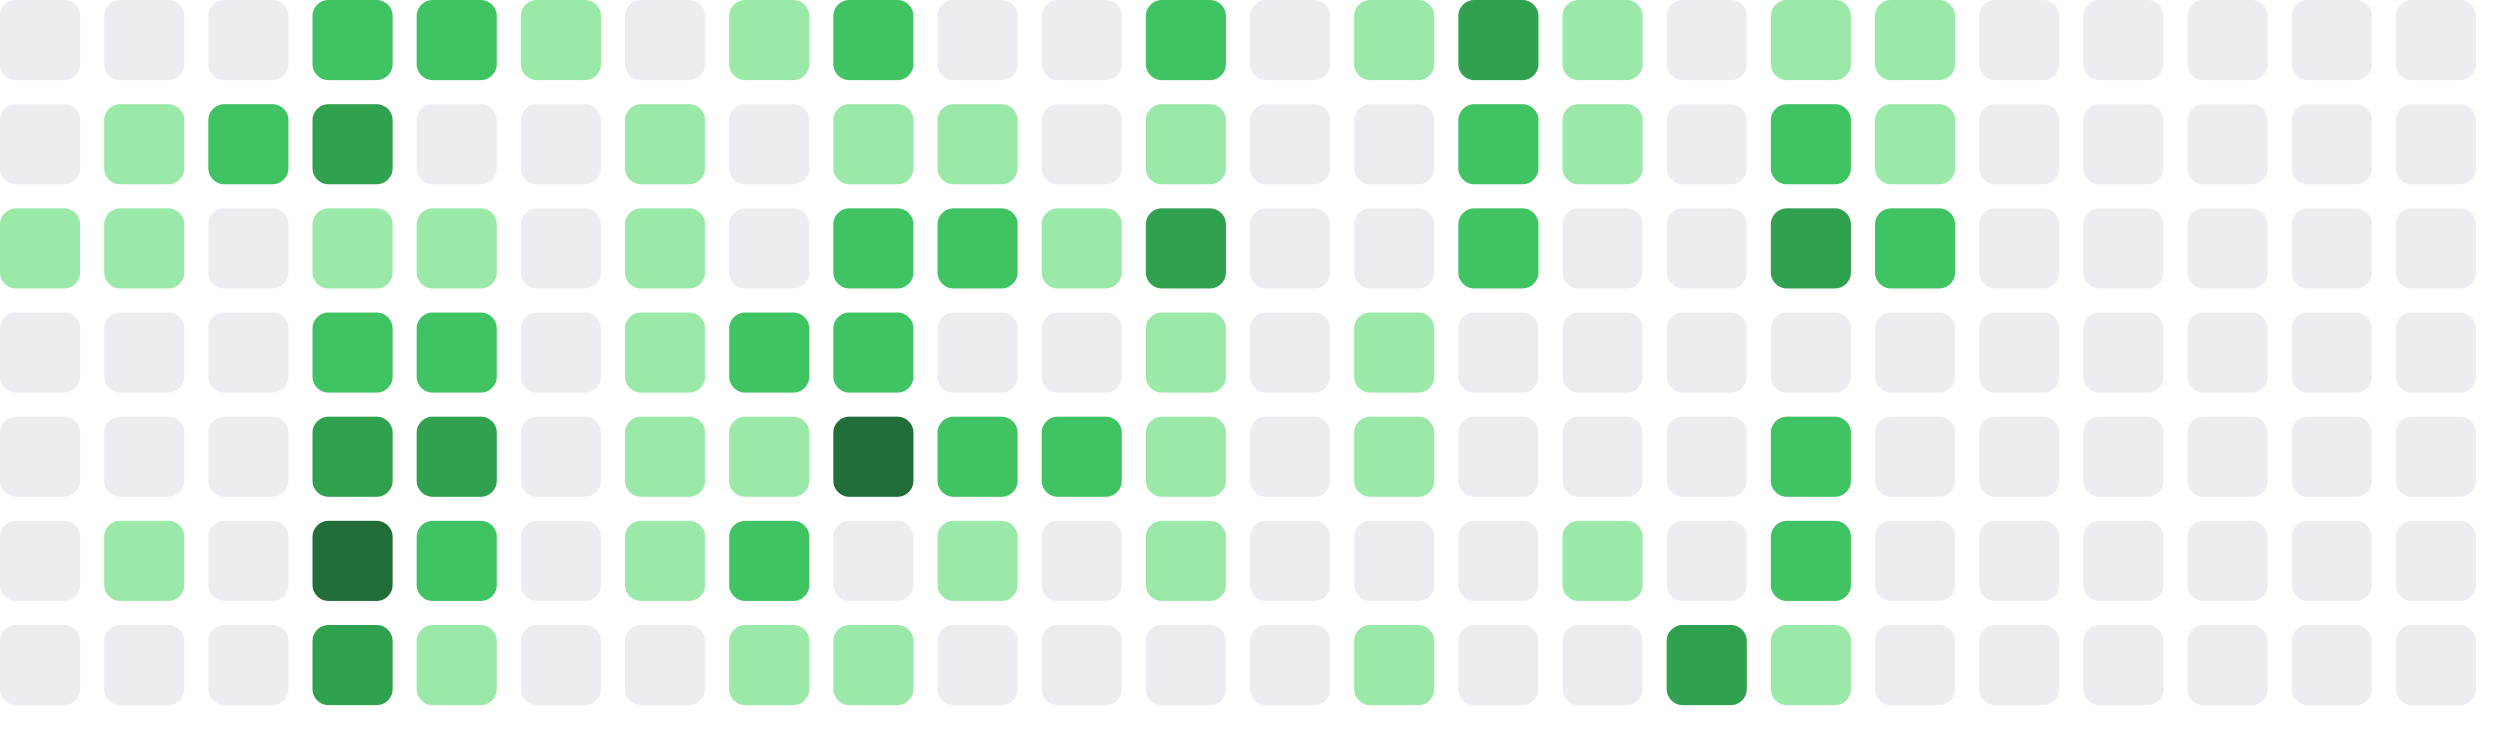
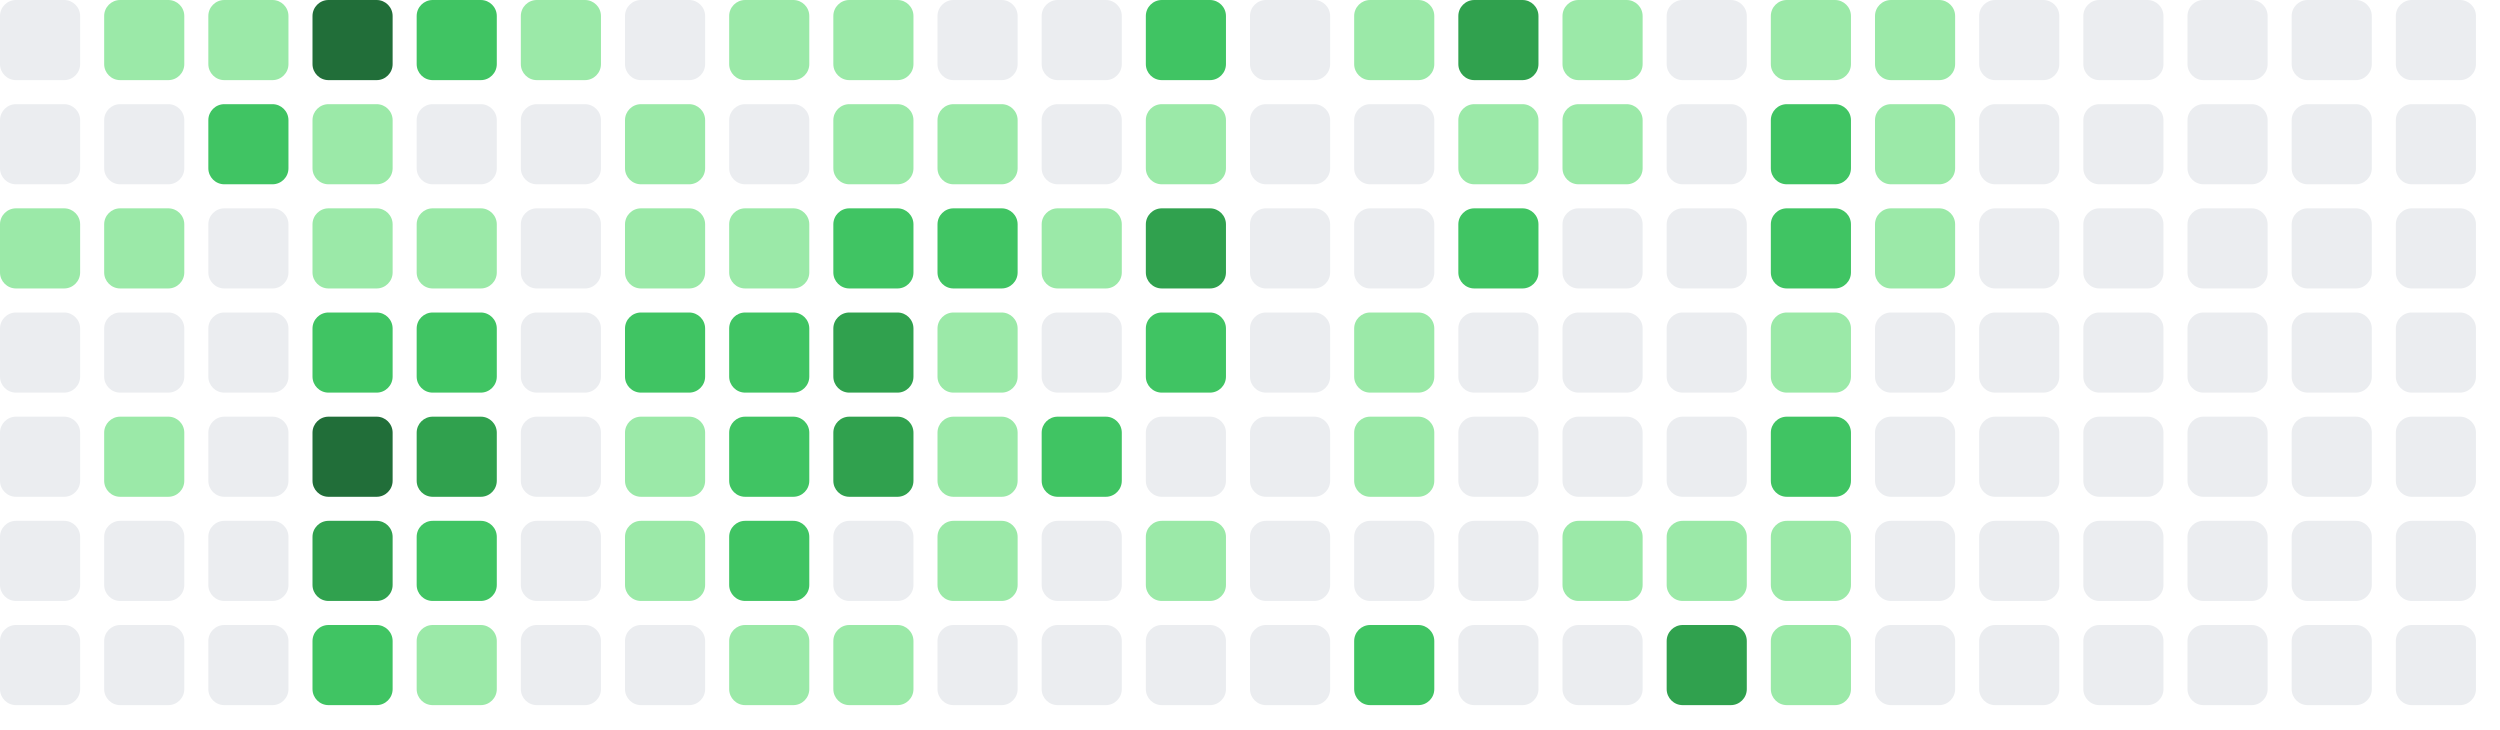
<svg xmlns="http://www.w3.org/2000/svg" width="312" height="91">
  <rect x="0" y="0" width="10" height="10" fill="#ebedf0" rx="2" ry="2" />
  <rect x="0" y="13" width="10" height="10" fill="#ebedf0" rx="2" ry="2" />
  <rect x="0" y="26" width="10" height="10" fill="#9be9a8" rx="2" ry="2" />
  <rect x="0" y="39" width="10" height="10" fill="#ebedf0" rx="2" ry="2" />
  <rect x="0" y="52" width="10" height="10" fill="#ebedf0" rx="2" ry="2" />
  <rect x="0" y="65" width="10" height="10" fill="#ebedf0" rx="2" ry="2" />
  <rect x="0" y="78" width="10" height="10" fill="#ebedf0" rx="2" ry="2" />
-   <rect x="13" y="0" width="10" height="10" fill="#ebedf0" rx="2" ry="2" />
-   <rect x="13" y="13" width="10" height="10" fill="#9be9a8" rx="2" ry="2" />
+   <rect x="13" y="0" width="10" height="10" fill="#9be9a8" rx="2" ry="2" />
+   <rect x="13" y="13" width="10" height="10" fill="#ebedf0" rx="2" ry="2" />
  <rect x="13" y="26" width="10" height="10" fill="#9be9a8" rx="2" ry="2" />
  <rect x="13" y="39" width="10" height="10" fill="#ebedf0" rx="2" ry="2" />
-   <rect x="13" y="52" width="10" height="10" fill="#ebedf0" rx="2" ry="2" />
-   <rect x="13" y="65" width="10" height="10" fill="#9be9a8" rx="2" ry="2" />
+   <rect x="13" y="52" width="10" height="10" fill="#9be9a8" rx="2" ry="2" />
+   <rect x="13" y="65" width="10" height="10" fill="#ebedf0" rx="2" ry="2" />
  <rect x="13" y="78" width="10" height="10" fill="#ebedf0" rx="2" ry="2" />
-   <rect x="26" y="0" width="10" height="10" fill="#ebedf0" rx="2" ry="2" />
+   <rect x="26" y="0" width="10" height="10" fill="#9be9a8" rx="2" ry="2" />
  <rect x="26" y="13" width="10" height="10" fill="#40c463" rx="2" ry="2" />
  <rect x="26" y="26" width="10" height="10" fill="#ebedf0" rx="2" ry="2" />
  <rect x="26" y="39" width="10" height="10" fill="#ebedf0" rx="2" ry="2" />
  <rect x="26" y="52" width="10" height="10" fill="#ebedf0" rx="2" ry="2" />
  <rect x="26" y="65" width="10" height="10" fill="#ebedf0" rx="2" ry="2" />
  <rect x="26" y="78" width="10" height="10" fill="#ebedf0" rx="2" ry="2" />
-   <rect x="39" y="0" width="10" height="10" fill="#40c463" rx="2" ry="2" />
-   <rect x="39" y="13" width="10" height="10" fill="#30a14e" rx="2" ry="2" />
+   <rect x="39" y="0" width="10" height="10" fill="#216e39" rx="2" ry="2" />
+   <rect x="39" y="13" width="10" height="10" fill="#9be9a8" rx="2" ry="2" />
  <rect x="39" y="26" width="10" height="10" fill="#9be9a8" rx="2" ry="2" />
  <rect x="39" y="39" width="10" height="10" fill="#40c463" rx="2" ry="2" />
-   <rect x="39" y="52" width="10" height="10" fill="#30a14e" rx="2" ry="2" />
-   <rect x="39" y="65" width="10" height="10" fill="#216e39" rx="2" ry="2" />
-   <rect x="39" y="78" width="10" height="10" fill="#30a14e" rx="2" ry="2" />
+   <rect x="39" y="52" width="10" height="10" fill="#216e39" rx="2" ry="2" />
+   <rect x="39" y="65" width="10" height="10" fill="#30a14e" rx="2" ry="2" />
+   <rect x="39" y="78" width="10" height="10" fill="#40c463" rx="2" ry="2" />
  <rect x="52" y="0" width="10" height="10" fill="#40c463" rx="2" ry="2" />
  <rect x="52" y="13" width="10" height="10" fill="#ebedf0" rx="2" ry="2" />
  <rect x="52" y="26" width="10" height="10" fill="#9be9a8" rx="2" ry="2" />
  <rect x="52" y="39" width="10" height="10" fill="#40c463" rx="2" ry="2" />
  <rect x="52" y="52" width="10" height="10" fill="#30a14e" rx="2" ry="2" />
  <rect x="52" y="65" width="10" height="10" fill="#40c463" rx="2" ry="2" />
  <rect x="52" y="78" width="10" height="10" fill="#9be9a8" rx="2" ry="2" />
  <rect x="65" y="0" width="10" height="10" fill="#9be9a8" rx="2" ry="2" />
  <rect x="65" y="13" width="10" height="10" fill="#ebedf0" rx="2" ry="2" />
  <rect x="65" y="26" width="10" height="10" fill="#ebedf0" rx="2" ry="2" />
  <rect x="65" y="39" width="10" height="10" fill="#ebedf0" rx="2" ry="2" />
  <rect x="65" y="52" width="10" height="10" fill="#ebedf0" rx="2" ry="2" />
  <rect x="65" y="65" width="10" height="10" fill="#ebedf0" rx="2" ry="2" />
  <rect x="65" y="78" width="10" height="10" fill="#ebedf0" rx="2" ry="2" />
  <rect x="78" y="0" width="10" height="10" fill="#ebedf0" rx="2" ry="2" />
  <rect x="78" y="13" width="10" height="10" fill="#9be9a8" rx="2" ry="2" />
  <rect x="78" y="26" width="10" height="10" fill="#9be9a8" rx="2" ry="2" />
-   <rect x="78" y="39" width="10" height="10" fill="#9be9a8" rx="2" ry="2" />
+   <rect x="78" y="39" width="10" height="10" fill="#40c463" rx="2" ry="2" />
  <rect x="78" y="52" width="10" height="10" fill="#9be9a8" rx="2" ry="2" />
  <rect x="78" y="65" width="10" height="10" fill="#9be9a8" rx="2" ry="2" />
  <rect x="78" y="78" width="10" height="10" fill="#ebedf0" rx="2" ry="2" />
  <rect x="91" y="0" width="10" height="10" fill="#9be9a8" rx="2" ry="2" />
  <rect x="91" y="13" width="10" height="10" fill="#ebedf0" rx="2" ry="2" />
-   <rect x="91" y="26" width="10" height="10" fill="#ebedf0" rx="2" ry="2" />
+   <rect x="91" y="26" width="10" height="10" fill="#9be9a8" rx="2" ry="2" />
  <rect x="91" y="39" width="10" height="10" fill="#40c463" rx="2" ry="2" />
-   <rect x="91" y="52" width="10" height="10" fill="#9be9a8" rx="2" ry="2" />
+   <rect x="91" y="52" width="10" height="10" fill="#40c463" rx="2" ry="2" />
  <rect x="91" y="65" width="10" height="10" fill="#40c463" rx="2" ry="2" />
  <rect x="91" y="78" width="10" height="10" fill="#9be9a8" rx="2" ry="2" />
-   <rect x="104" y="0" width="10" height="10" fill="#40c463" rx="2" ry="2" />
+   <rect x="104" y="0" width="10" height="10" fill="#9be9a8" rx="2" ry="2" />
  <rect x="104" y="13" width="10" height="10" fill="#9be9a8" rx="2" ry="2" />
  <rect x="104" y="26" width="10" height="10" fill="#40c463" rx="2" ry="2" />
-   <rect x="104" y="39" width="10" height="10" fill="#40c463" rx="2" ry="2" />
-   <rect x="104" y="52" width="10" height="10" fill="#216e39" rx="2" ry="2" />
+   <rect x="104" y="39" width="10" height="10" fill="#30a14e" rx="2" ry="2" />
+   <rect x="104" y="52" width="10" height="10" fill="#30a14e" rx="2" ry="2" />
  <rect x="104" y="65" width="10" height="10" fill="#ebedf0" rx="2" ry="2" />
  <rect x="104" y="78" width="10" height="10" fill="#9be9a8" rx="2" ry="2" />
  <rect x="117" y="0" width="10" height="10" fill="#ebedf0" rx="2" ry="2" />
  <rect x="117" y="13" width="10" height="10" fill="#9be9a8" rx="2" ry="2" />
  <rect x="117" y="26" width="10" height="10" fill="#40c463" rx="2" ry="2" />
-   <rect x="117" y="39" width="10" height="10" fill="#ebedf0" rx="2" ry="2" />
-   <rect x="117" y="52" width="10" height="10" fill="#40c463" rx="2" ry="2" />
+   <rect x="117" y="39" width="10" height="10" fill="#9be9a8" rx="2" ry="2" />
+   <rect x="117" y="52" width="10" height="10" fill="#9be9a8" rx="2" ry="2" />
  <rect x="117" y="65" width="10" height="10" fill="#9be9a8" rx="2" ry="2" />
  <rect x="117" y="78" width="10" height="10" fill="#ebedf0" rx="2" ry="2" />
  <rect x="130" y="0" width="10" height="10" fill="#ebedf0" rx="2" ry="2" />
  <rect x="130" y="13" width="10" height="10" fill="#ebedf0" rx="2" ry="2" />
  <rect x="130" y="26" width="10" height="10" fill="#9be9a8" rx="2" ry="2" />
  <rect x="130" y="39" width="10" height="10" fill="#ebedf0" rx="2" ry="2" />
  <rect x="130" y="52" width="10" height="10" fill="#40c463" rx="2" ry="2" />
  <rect x="130" y="65" width="10" height="10" fill="#ebedf0" rx="2" ry="2" />
  <rect x="130" y="78" width="10" height="10" fill="#ebedf0" rx="2" ry="2" />
  <rect x="143" y="0" width="10" height="10" fill="#40c463" rx="2" ry="2" />
  <rect x="143" y="13" width="10" height="10" fill="#9be9a8" rx="2" ry="2" />
  <rect x="143" y="26" width="10" height="10" fill="#30a14e" rx="2" ry="2" />
-   <rect x="143" y="39" width="10" height="10" fill="#9be9a8" rx="2" ry="2" />
-   <rect x="143" y="52" width="10" height="10" fill="#9be9a8" rx="2" ry="2" />
+   <rect x="143" y="39" width="10" height="10" fill="#40c463" rx="2" ry="2" />
+   <rect x="143" y="52" width="10" height="10" fill="#ebedf0" rx="2" ry="2" />
  <rect x="143" y="65" width="10" height="10" fill="#9be9a8" rx="2" ry="2" />
  <rect x="143" y="78" width="10" height="10" fill="#ebedf0" rx="2" ry="2" />
  <rect x="156" y="0" width="10" height="10" fill="#ebedf0" rx="2" ry="2" />
  <rect x="156" y="13" width="10" height="10" fill="#ebedf0" rx="2" ry="2" />
  <rect x="156" y="26" width="10" height="10" fill="#ebedf0" rx="2" ry="2" />
  <rect x="156" y="39" width="10" height="10" fill="#ebedf0" rx="2" ry="2" />
  <rect x="156" y="52" width="10" height="10" fill="#ebedf0" rx="2" ry="2" />
  <rect x="156" y="65" width="10" height="10" fill="#ebedf0" rx="2" ry="2" />
  <rect x="156" y="78" width="10" height="10" fill="#ebedf0" rx="2" ry="2" />
  <rect x="169" y="0" width="10" height="10" fill="#9be9a8" rx="2" ry="2" />
  <rect x="169" y="13" width="10" height="10" fill="#ebedf0" rx="2" ry="2" />
  <rect x="169" y="26" width="10" height="10" fill="#ebedf0" rx="2" ry="2" />
  <rect x="169" y="39" width="10" height="10" fill="#9be9a8" rx="2" ry="2" />
  <rect x="169" y="52" width="10" height="10" fill="#9be9a8" rx="2" ry="2" />
  <rect x="169" y="65" width="10" height="10" fill="#ebedf0" rx="2" ry="2" />
-   <rect x="169" y="78" width="10" height="10" fill="#9be9a8" rx="2" ry="2" />
+   <rect x="169" y="78" width="10" height="10" fill="#40c463" rx="2" ry="2" />
  <rect x="182" y="0" width="10" height="10" fill="#30a14e" rx="2" ry="2" />
-   <rect x="182" y="13" width="10" height="10" fill="#40c463" rx="2" ry="2" />
+   <rect x="182" y="13" width="10" height="10" fill="#9be9a8" rx="2" ry="2" />
  <rect x="182" y="26" width="10" height="10" fill="#40c463" rx="2" ry="2" />
  <rect x="182" y="39" width="10" height="10" fill="#ebedf0" rx="2" ry="2" />
  <rect x="182" y="52" width="10" height="10" fill="#ebedf0" rx="2" ry="2" />
  <rect x="182" y="65" width="10" height="10" fill="#ebedf0" rx="2" ry="2" />
  <rect x="182" y="78" width="10" height="10" fill="#ebedf0" rx="2" ry="2" />
  <rect x="195" y="0" width="10" height="10" fill="#9be9a8" rx="2" ry="2" />
  <rect x="195" y="13" width="10" height="10" fill="#9be9a8" rx="2" ry="2" />
  <rect x="195" y="26" width="10" height="10" fill="#ebedf0" rx="2" ry="2" />
  <rect x="195" y="39" width="10" height="10" fill="#ebedf0" rx="2" ry="2" />
  <rect x="195" y="52" width="10" height="10" fill="#ebedf0" rx="2" ry="2" />
  <rect x="195" y="65" width="10" height="10" fill="#9be9a8" rx="2" ry="2" />
  <rect x="195" y="78" width="10" height="10" fill="#ebedf0" rx="2" ry="2" />
  <rect x="208" y="0" width="10" height="10" fill="#ebedf0" rx="2" ry="2" />
  <rect x="208" y="13" width="10" height="10" fill="#ebedf0" rx="2" ry="2" />
  <rect x="208" y="26" width="10" height="10" fill="#ebedf0" rx="2" ry="2" />
  <rect x="208" y="39" width="10" height="10" fill="#ebedf0" rx="2" ry="2" />
  <rect x="208" y="52" width="10" height="10" fill="#ebedf0" rx="2" ry="2" />
-   <rect x="208" y="65" width="10" height="10" fill="#ebedf0" rx="2" ry="2" />
+   <rect x="208" y="65" width="10" height="10" fill="#9be9a8" rx="2" ry="2" />
  <rect x="208" y="78" width="10" height="10" fill="#30a14e" rx="2" ry="2" />
  <rect x="221" y="0" width="10" height="10" fill="#9be9a8" rx="2" ry="2" />
  <rect x="221" y="13" width="10" height="10" fill="#40c463" rx="2" ry="2" />
-   <rect x="221" y="26" width="10" height="10" fill="#30a14e" rx="2" ry="2" />
-   <rect x="221" y="39" width="10" height="10" fill="#ebedf0" rx="2" ry="2" />
+   <rect x="221" y="26" width="10" height="10" fill="#40c463" rx="2" ry="2" />
+   <rect x="221" y="39" width="10" height="10" fill="#9be9a8" rx="2" ry="2" />
  <rect x="221" y="52" width="10" height="10" fill="#40c463" rx="2" ry="2" />
-   <rect x="221" y="65" width="10" height="10" fill="#40c463" rx="2" ry="2" />
+   <rect x="221" y="65" width="10" height="10" fill="#9be9a8" rx="2" ry="2" />
  <rect x="221" y="78" width="10" height="10" fill="#9be9a8" rx="2" ry="2" />
  <rect x="234" y="0" width="10" height="10" fill="#9be9a8" rx="2" ry="2" />
  <rect x="234" y="13" width="10" height="10" fill="#9be9a8" rx="2" ry="2" />
-   <rect x="234" y="26" width="10" height="10" fill="#40c463" rx="2" ry="2" />
+   <rect x="234" y="26" width="10" height="10" fill="#9be9a8" rx="2" ry="2" />
  <rect x="234" y="39" width="10" height="10" fill="#ebedf0" rx="2" ry="2" />
  <rect x="234" y="52" width="10" height="10" fill="#ebedf0" rx="2" ry="2" />
  <rect x="234" y="65" width="10" height="10" fill="#ebedf0" rx="2" ry="2" />
  <rect x="234" y="78" width="10" height="10" fill="#ebedf0" rx="2" ry="2" />
  <rect x="247" y="0" width="10" height="10" fill="#ebedf0" rx="2" ry="2" />
  <rect x="247" y="13" width="10" height="10" fill="#ebedf0" rx="2" ry="2" />
  <rect x="247" y="26" width="10" height="10" fill="#ebedf0" rx="2" ry="2" />
  <rect x="247" y="39" width="10" height="10" fill="#ebedf0" rx="2" ry="2" />
  <rect x="247" y="52" width="10" height="10" fill="#ebedf0" rx="2" ry="2" />
  <rect x="247" y="65" width="10" height="10" fill="#ebedf0" rx="2" ry="2" />
  <rect x="247" y="78" width="10" height="10" fill="#ebedf0" rx="2" ry="2" />
  <rect x="260" y="0" width="10" height="10" fill="#ebedf0" rx="2" ry="2" />
  <rect x="260" y="13" width="10" height="10" fill="#ebedf0" rx="2" ry="2" />
  <rect x="260" y="26" width="10" height="10" fill="#ebedf0" rx="2" ry="2" />
  <rect x="260" y="39" width="10" height="10" fill="#ebedf0" rx="2" ry="2" />
  <rect x="260" y="52" width="10" height="10" fill="#ebedf0" rx="2" ry="2" />
  <rect x="260" y="65" width="10" height="10" fill="#ebedf0" rx="2" ry="2" />
  <rect x="260" y="78" width="10" height="10" fill="#ebedf0" rx="2" ry="2" />
  <rect x="273" y="0" width="10" height="10" fill="#ebedf0" rx="2" ry="2" />
  <rect x="273" y="13" width="10" height="10" fill="#ebedf0" rx="2" ry="2" />
  <rect x="273" y="26" width="10" height="10" fill="#ebedf0" rx="2" ry="2" />
  <rect x="273" y="39" width="10" height="10" fill="#ebedf0" rx="2" ry="2" />
  <rect x="273" y="52" width="10" height="10" fill="#ebedf0" rx="2" ry="2" />
  <rect x="273" y="65" width="10" height="10" fill="#ebedf0" rx="2" ry="2" />
  <rect x="273" y="78" width="10" height="10" fill="#ebedf0" rx="2" ry="2" />
  <rect x="286" y="0" width="10" height="10" fill="#ebedf0" rx="2" ry="2" />
  <rect x="286" y="13" width="10" height="10" fill="#ebedf0" rx="2" ry="2" />
  <rect x="286" y="26" width="10" height="10" fill="#ebedf0" rx="2" ry="2" />
  <rect x="286" y="39" width="10" height="10" fill="#ebedf0" rx="2" ry="2" />
  <rect x="286" y="52" width="10" height="10" fill="#ebedf0" rx="2" ry="2" />
  <rect x="286" y="65" width="10" height="10" fill="#ebedf0" rx="2" ry="2" />
  <rect x="286" y="78" width="10" height="10" fill="#ebedf0" rx="2" ry="2" />
  <rect x="299" y="0" width="10" height="10" fill="#ebedf0" rx="2" ry="2" />
  <rect x="299" y="13" width="10" height="10" fill="#ebedf0" rx="2" ry="2" />
  <rect x="299" y="26" width="10" height="10" fill="#ebedf0" rx="2" ry="2" />
  <rect x="299" y="39" width="10" height="10" fill="#ebedf0" rx="2" ry="2" />
  <rect x="299" y="52" width="10" height="10" fill="#ebedf0" rx="2" ry="2" />
  <rect x="299" y="65" width="10" height="10" fill="#ebedf0" rx="2" ry="2" />
  <rect x="299" y="78" width="10" height="10" fill="#ebedf0" rx="2" ry="2" />
</svg>
